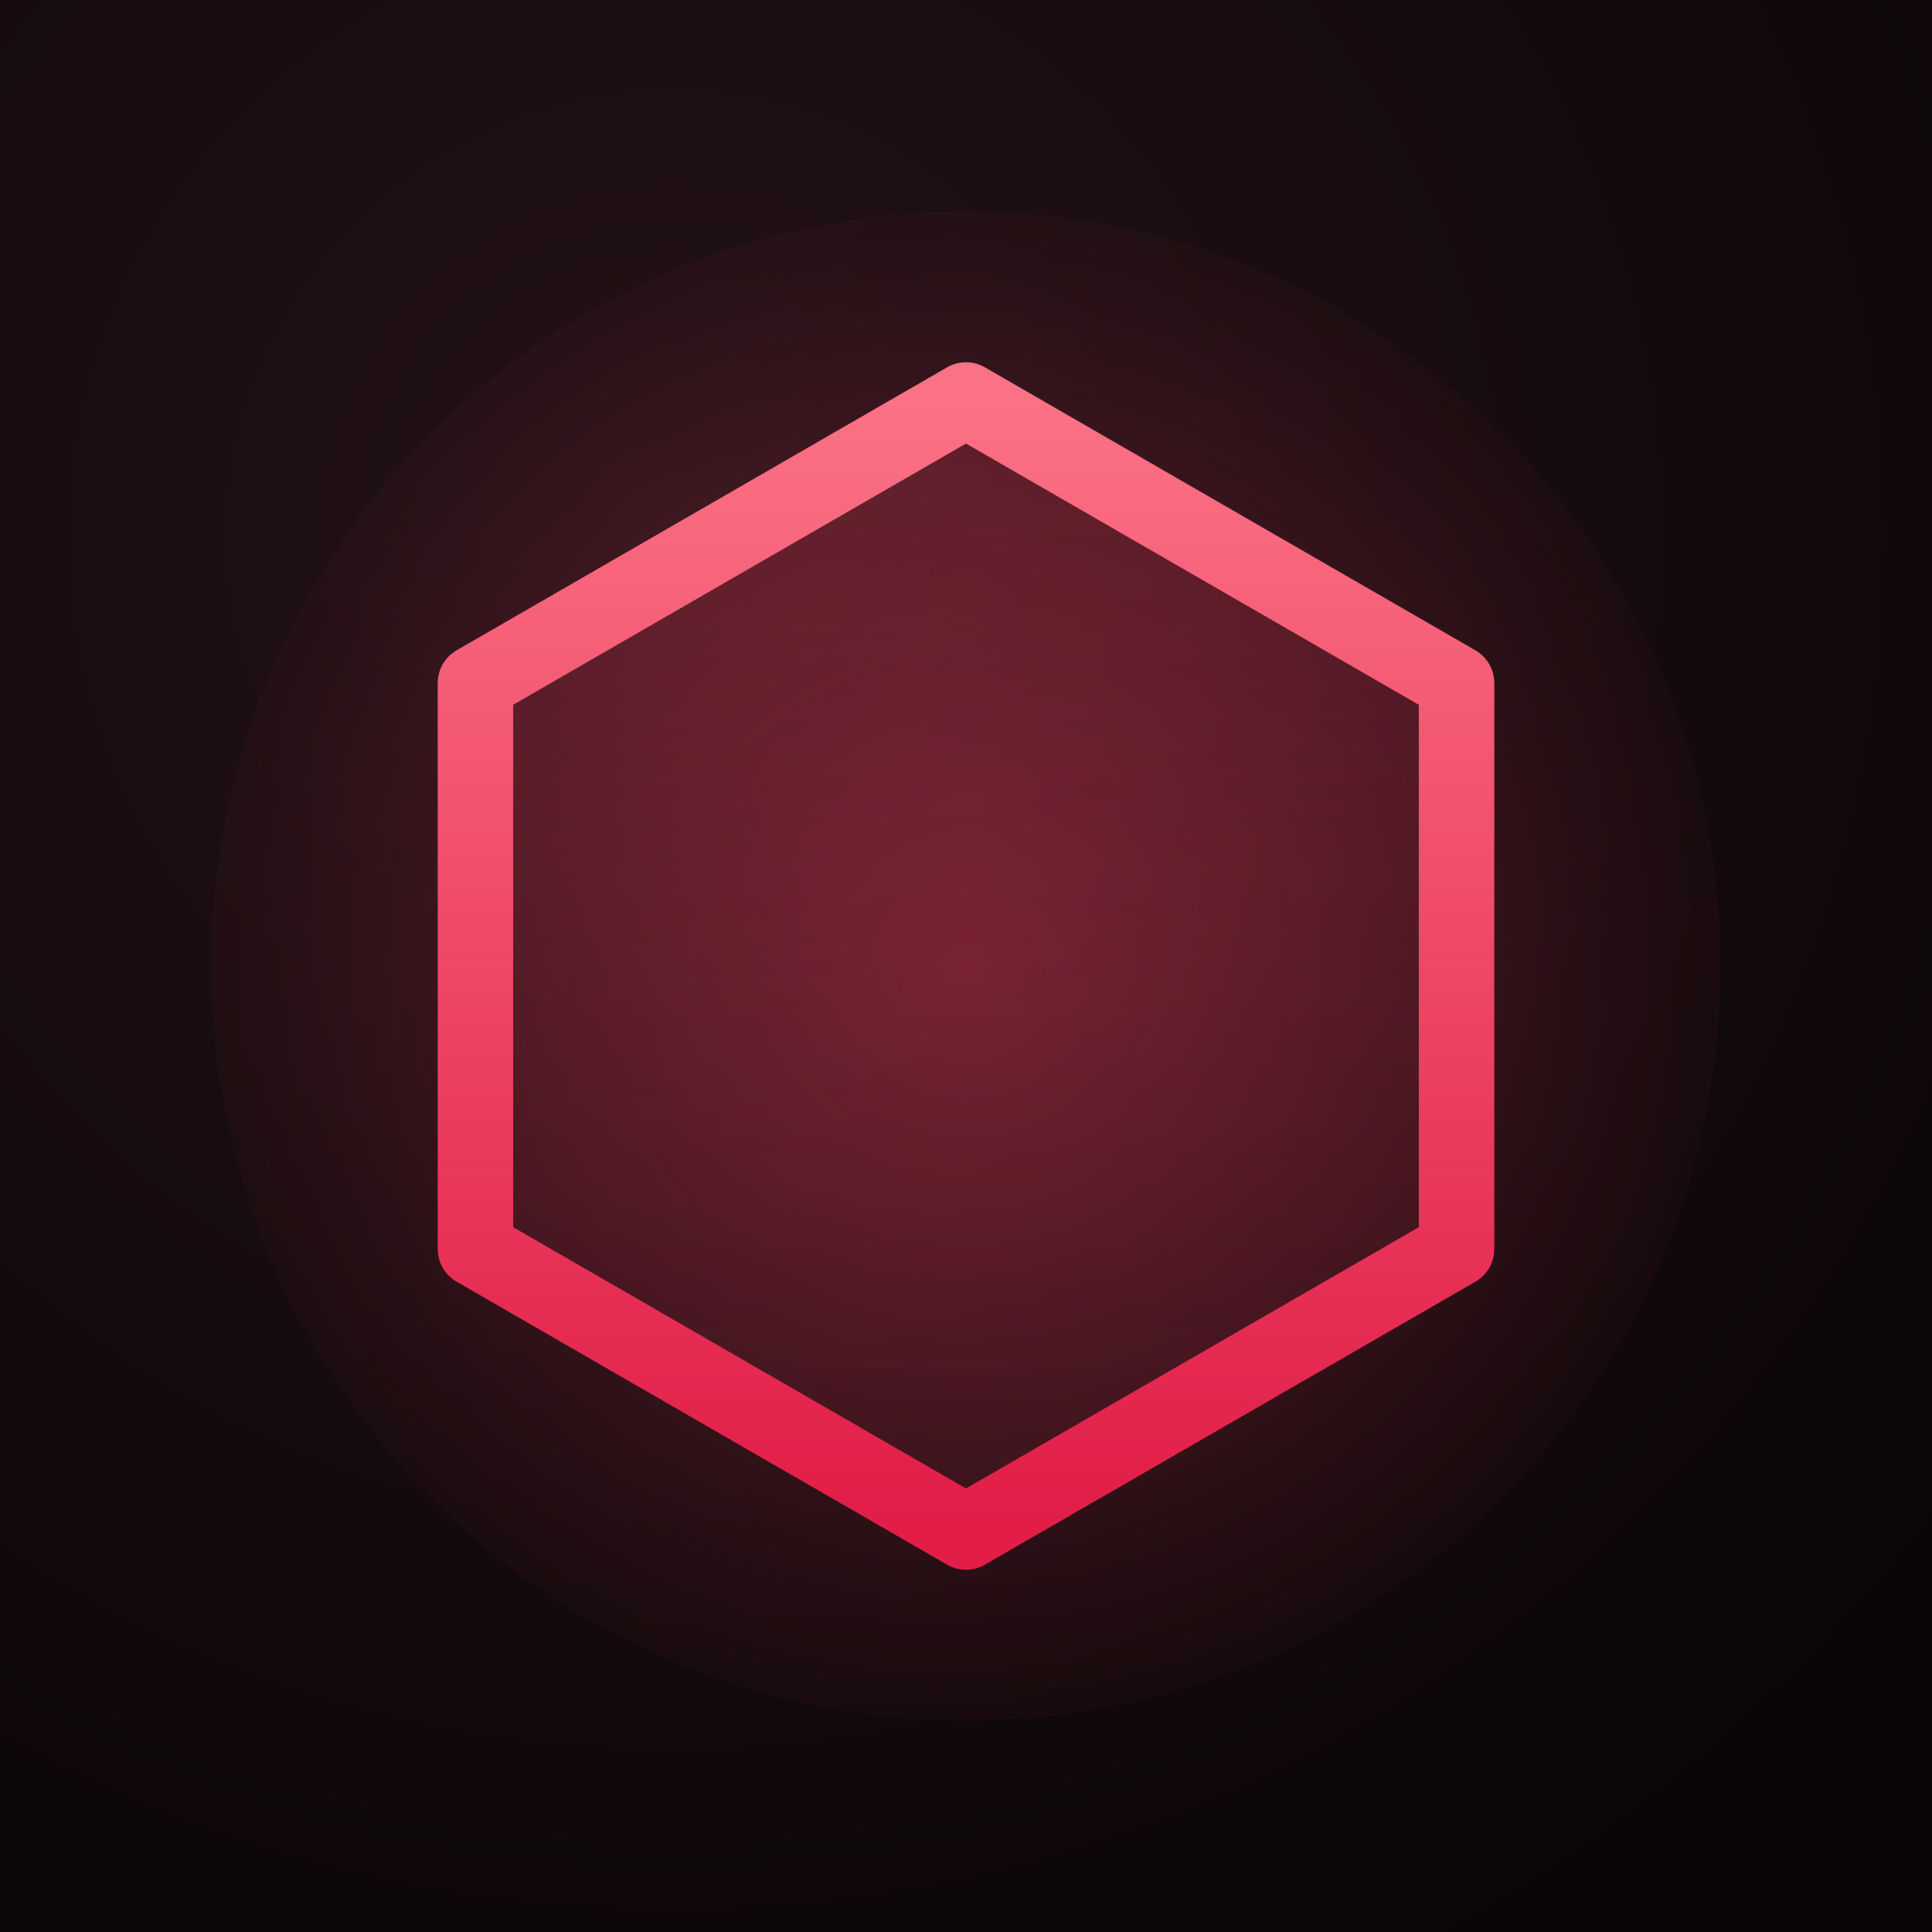
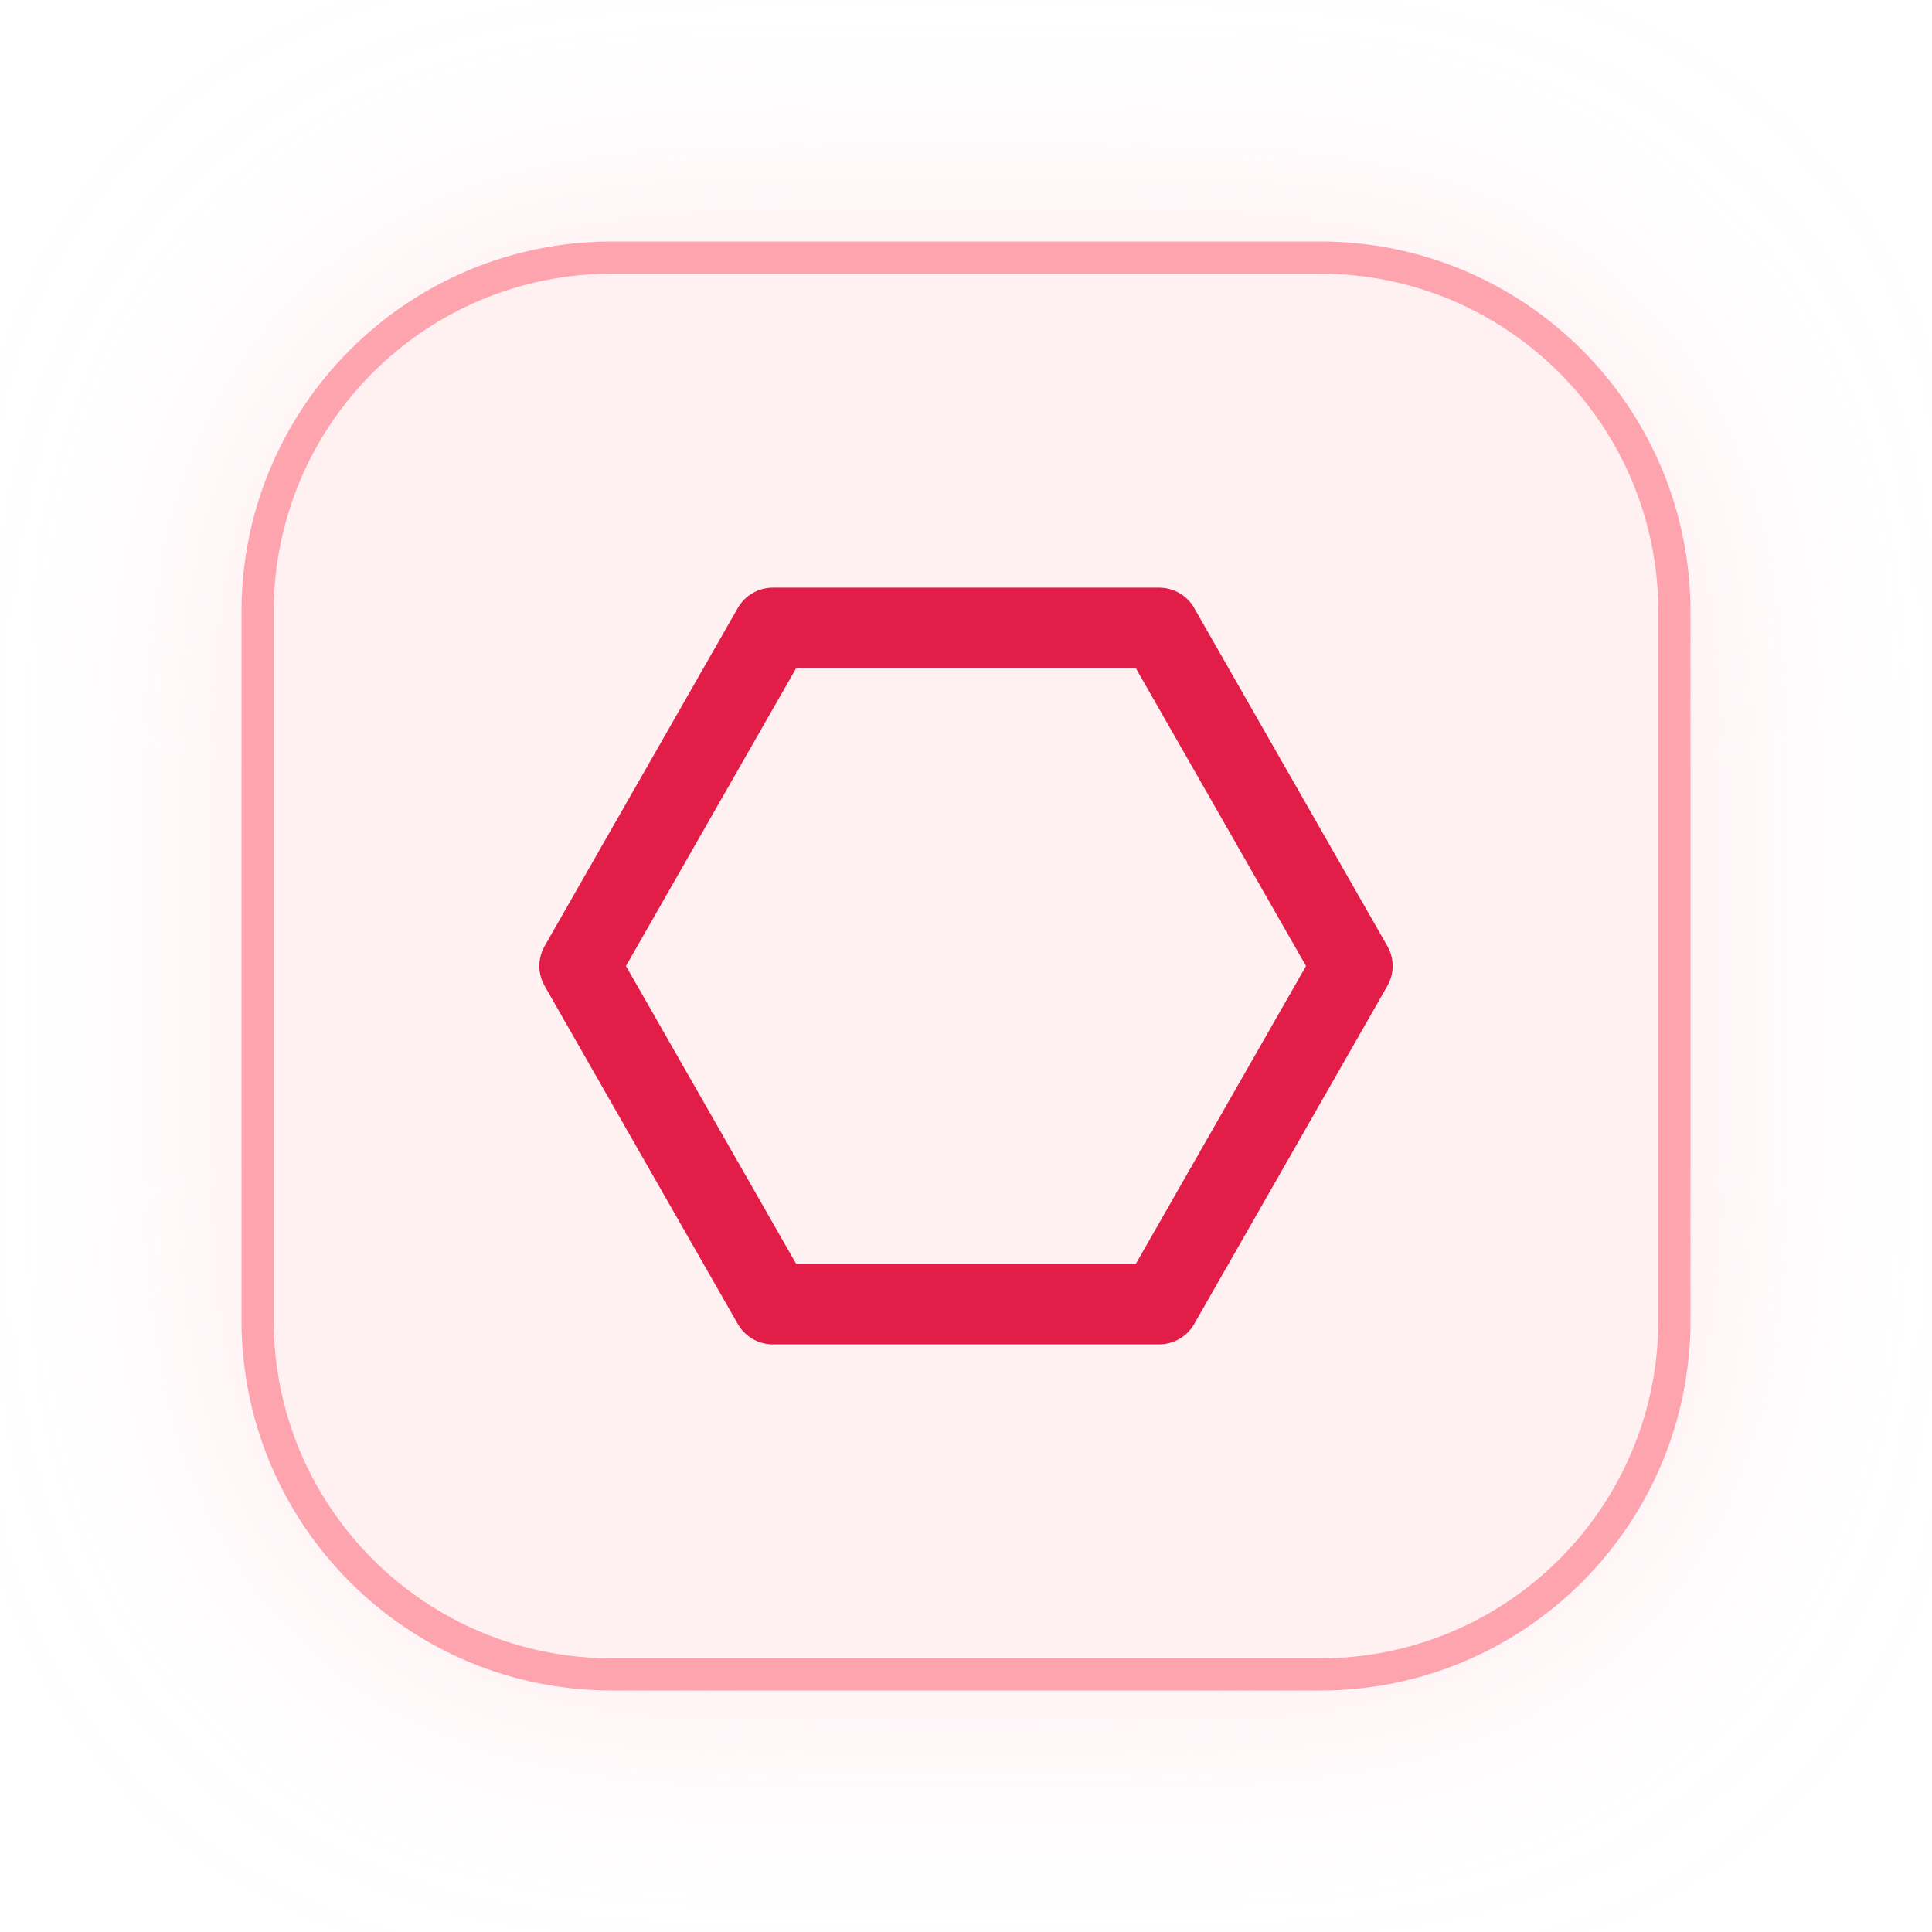
- <svg xmlns="http://www.w3.org/2000/svg" viewBox="0 0 512 512">
+ <svg xmlns="http://www.w3.org/2000/svg" viewBox="0 0 120 120">
  <defs>
-     <radialGradient id="bg" cx="35%" cy="28%" r="85%">
-       <stop offset="0%" stop-color="#241217" />
-       <stop offset="100%" stop-color="#0a0507" />
-     </radialGradient>
-     <radialGradient id="glow" cx="50%" cy="50%" r="55%">
-       <stop offset="0%" stop-color="#f43f5e" stop-opacity="0.35" />
-       <stop offset="100%" stop-color="#f43f5e" stop-opacity="0" />
-     </radialGradient>
-     <linearGradient id="roseFill" x1="0" y1="0" x2="0" y2="1">
-       <stop offset="0%" stop-color="#f43f5e" stop-opacity="0.2" />
-       <stop offset="100%" stop-color="#f43f5e" stop-opacity="0.05" />
-     </linearGradient>
-     <linearGradient id="roseStroke" x1="0" y1="0" x2="0" y2="1">
-       <stop offset="0%" stop-color="#fb7185" />
-       <stop offset="100%" stop-color="#e11d48" />
-     </linearGradient>
+     <filter id="glow" x="-30%" y="-30%" width="160%" height="160%">
+       <feGaussianBlur stdDeviation="8" result="blur" />
+       <feComponentTransfer in="blur" result="glow">
+         <feFuncA type="linear" slope="0.5" />
+       </feComponentTransfer>
+       <feMerge>
+         <feMergeNode in="glow" />
+         <feMergeNode in="SourceGraphic" />
+       </feMerge>
+     </filter>
  </defs>
-   <rect width="512" height="512" fill="url(#bg)" />
-   <circle cx="256" cy="256" r="200" fill="url(#glow)" />
-   <polygon points="256,106 386,181 386,331 256,406 126,331 126,181" fill="url(#roseFill)" stroke="url(#roseStroke)" stroke-width="20" stroke-linejoin="round" />
+   <rect x="16" y="16" width="88" height="88" rx="22" fill="#fecdd3" filter="url(#glow)" />
+   <rect x="16" y="16" width="88" height="88" rx="22" fill="#fff1f2" stroke="#fda4af" stroke-width="2" />
+   <polygon points="48,39 72,39 84,60 72,81 48,81 36,60" fill="none" stroke="#e11d48" stroke-width="5" stroke-linejoin="round" />
</svg>
